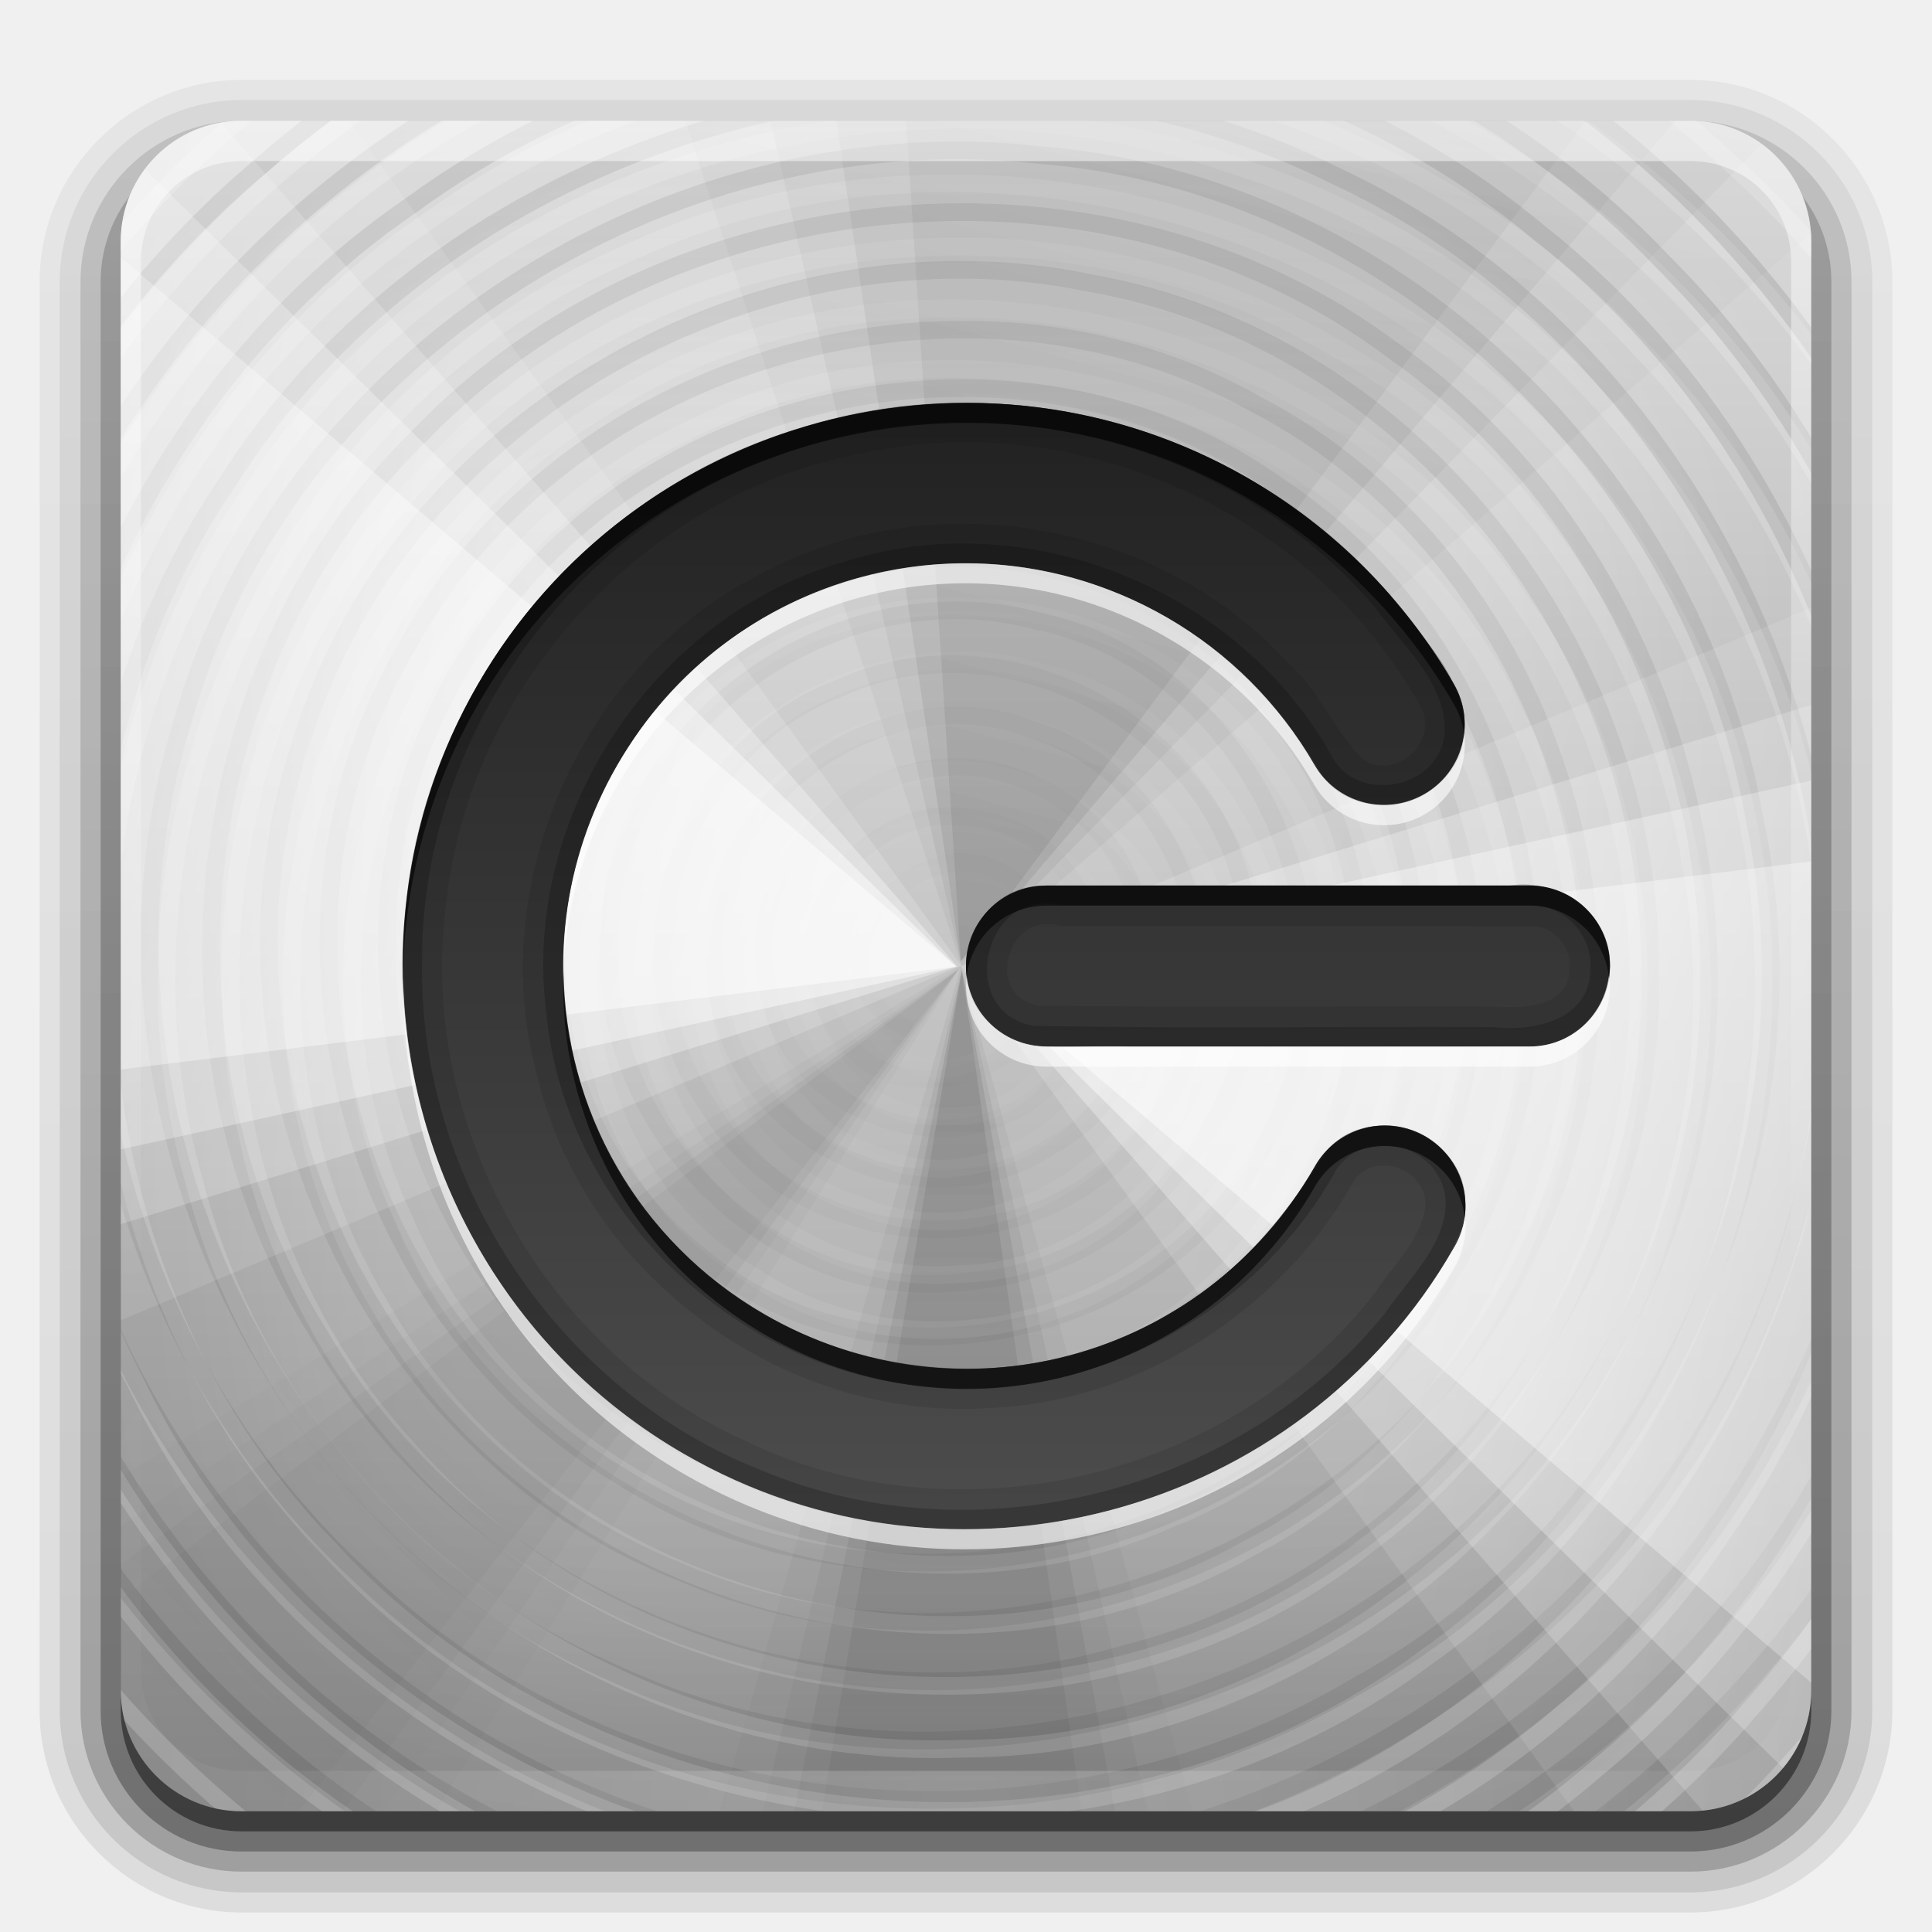
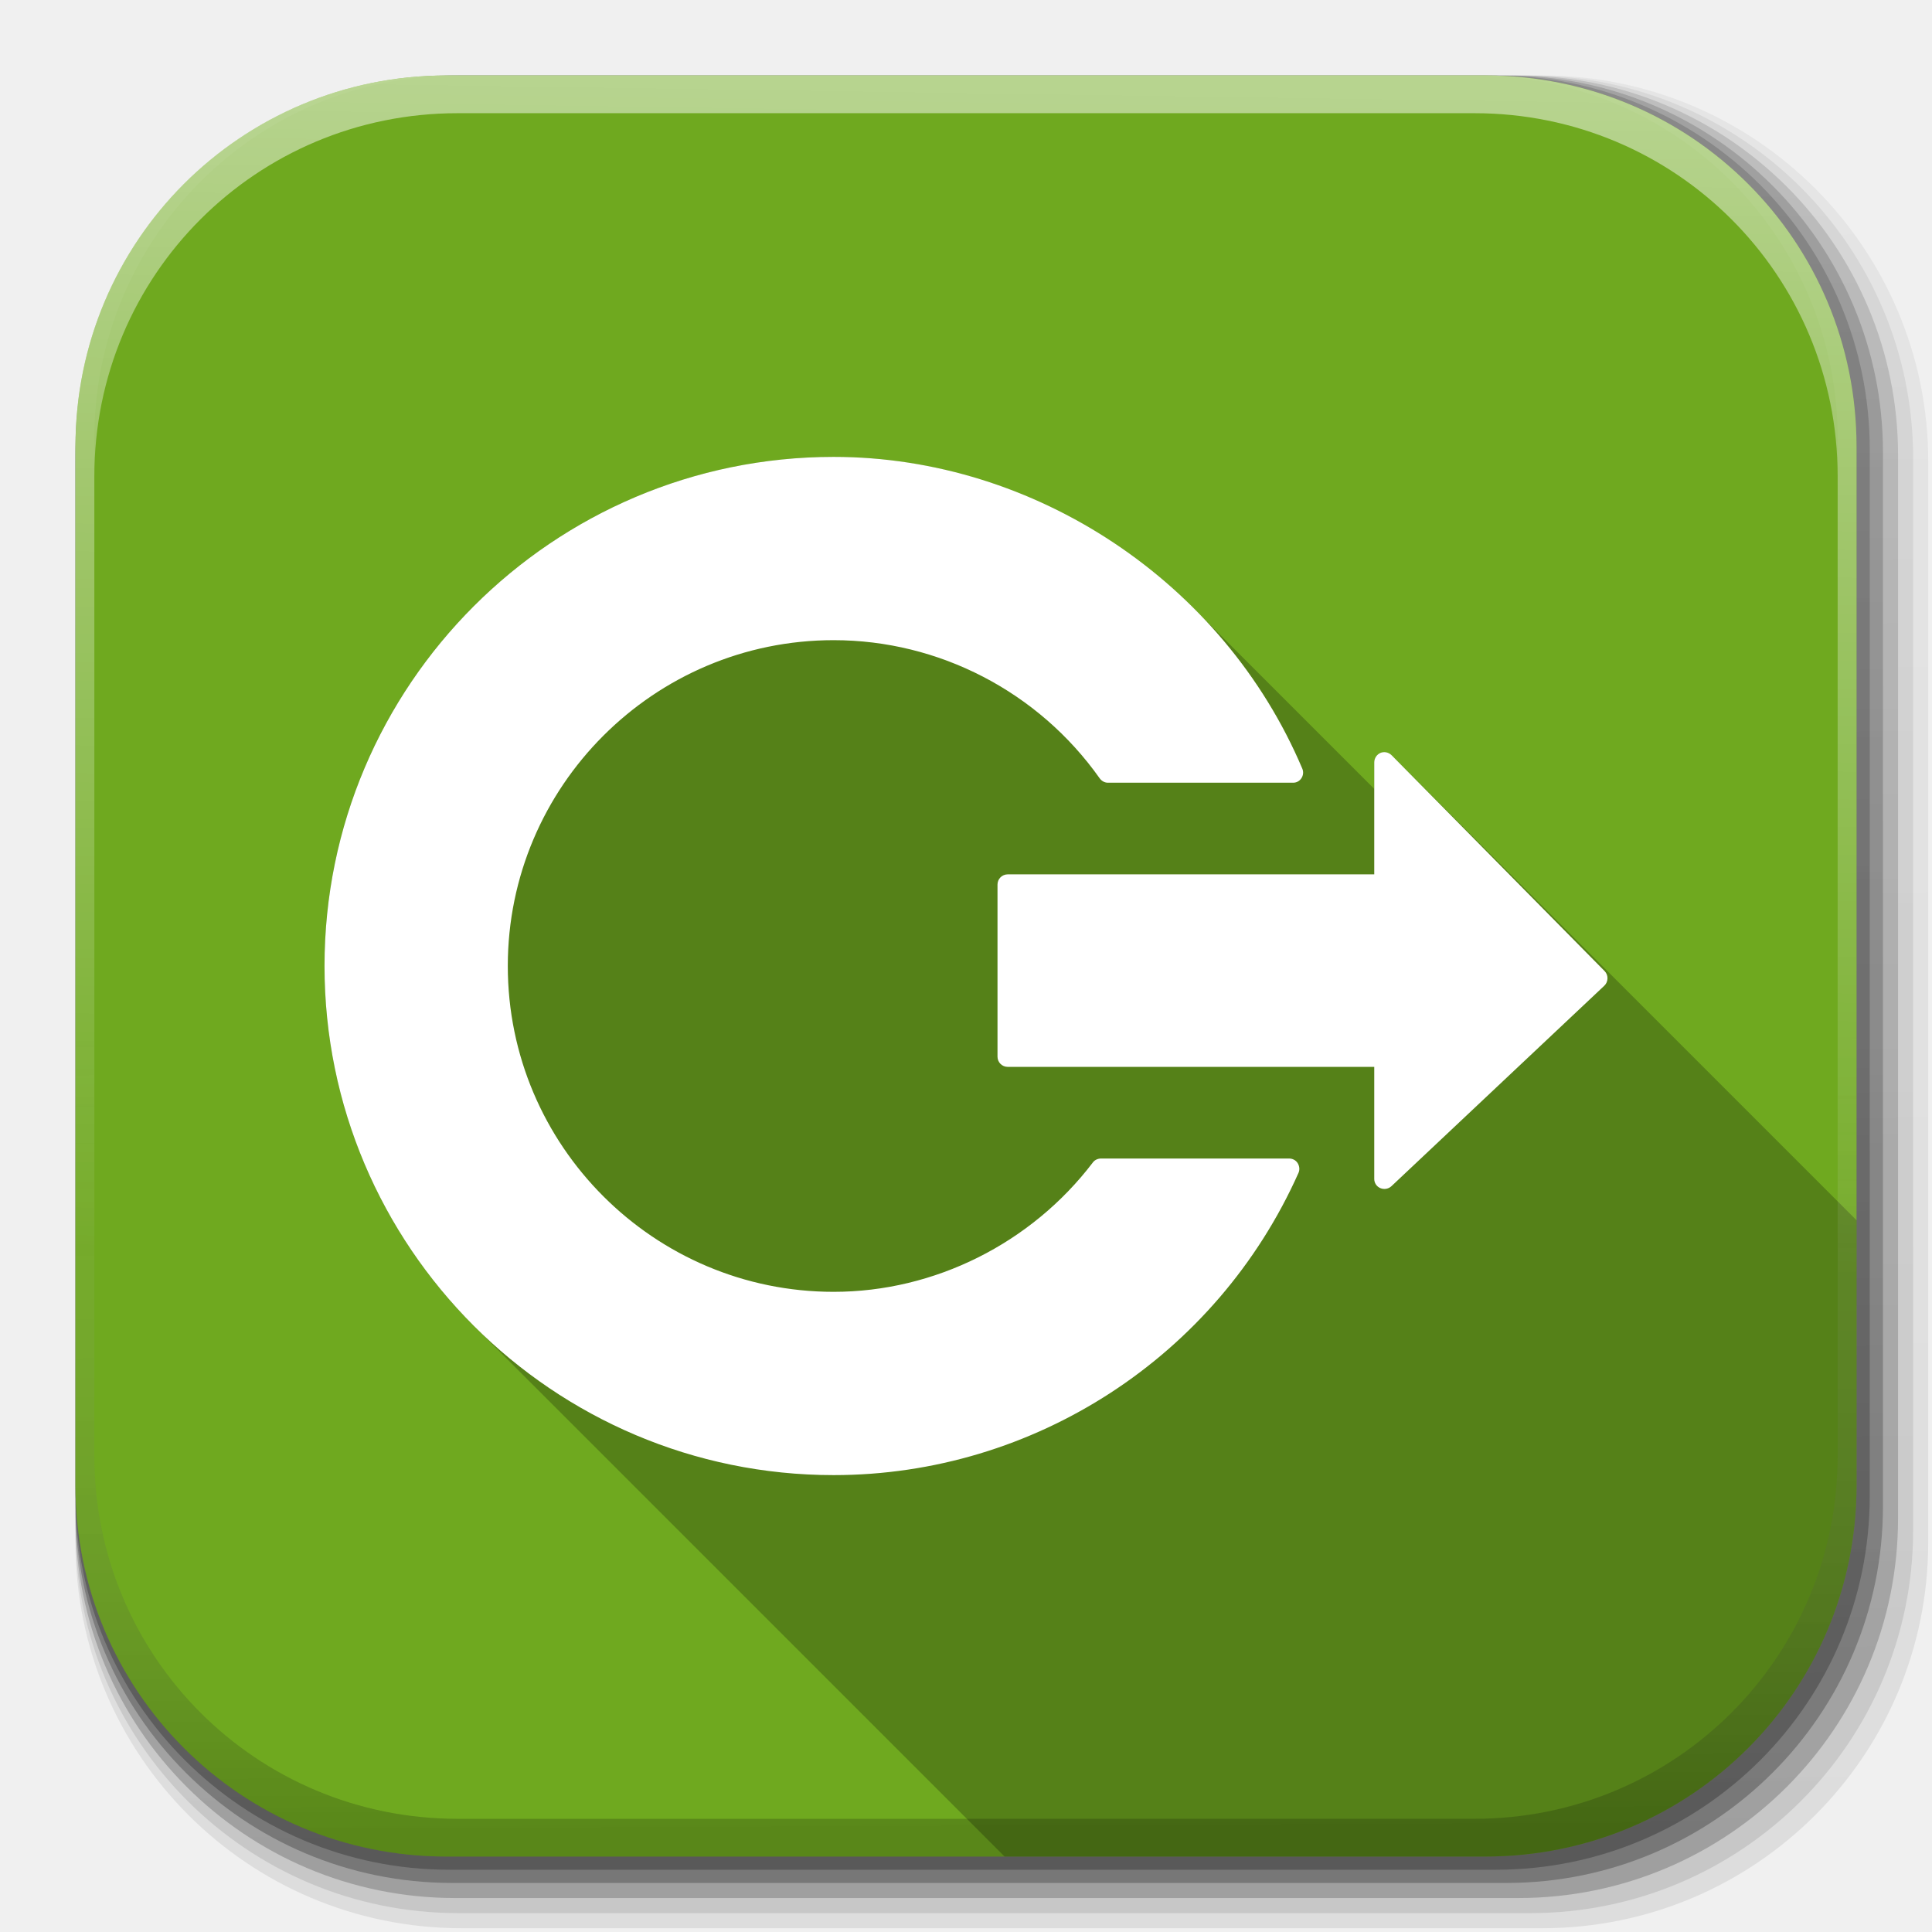
- <svg xmlns="http://www.w3.org/2000/svg" xmlns:xlink="http://www.w3.org/1999/xlink" height="96" width="96">
-   <linearGradient id="a">
-     <stop offset="0" stop-color="#fff" />
-     <stop offset="1" stop-color="#fff" stop-opacity="0" />
-   </linearGradient>
-   <linearGradient id="b" gradientUnits="userSpaceOnUse" x1="36.357" x2="36.357" xlink:href="#a" y1="6" y2="63.893" />
-   <filter id="c" color-interpolation-filters="sRGB" height="1.384" width="1.384" x="-.192" y="-.192">
-     <feGaussianBlur stdDeviation="5.28" />
-   </filter>
-   <linearGradient id="d" gradientUnits="userSpaceOnUse" x1="48" x2="48" xlink:href="#a" y1="20.221" y2="138.661" />
-   <clipPath id="e">
-     <rect height="84" rx="6" width="84" x="6" y="6" />
-   </clipPath>
-   <linearGradient id="f" gradientUnits="userSpaceOnUse" x1="48" x2="48" y1="90" y2="5.988">
-     <stop offset="0" stop-color="#8c8c8c" />
-     <stop offset="1" stop-color="#dcdcdc" />
-   </linearGradient>
-   <linearGradient id="g" gradientTransform="matrix(1.005865 0 0 .994169 100 0)" gradientUnits="userSpaceOnUse" x1="45.448" x2="45.448" y1="92.54" y2="7.017">
-     <stop offset="0" />
-     <stop offset="1" stop-opacity=".588" />
-   </linearGradient>
-   <linearGradient id="h" gradientTransform="matrix(1.02381 0 0 1.011905 -1.142857 -98.07143)" gradientUnits="userSpaceOnUse" x1="32.251" x2="32.251" xlink:href="#g" y1="6.132" y2="90.239" />
-   <linearGradient id="i" gradientTransform="translate(0 -97)" gradientUnits="userSpaceOnUse" x1="32.251" x2="32.251" xlink:href="#g" y1="6.132" y2="90.239" />
-   <linearGradient id="j" gradientTransform="matrix(0 1 -1 0 95.99578 .00422008)" gradientUnits="userSpaceOnUse" x1="15.996" x2="79.996" y1="47.996" y2="47.996">
-     <stop offset="0" stop-color="#1e1e1e" />
-     <stop offset="1" stop-color="#505050" />
-   </linearGradient>
-   <clipPath id="k">
-     <rect height="84" rx="6" width="84" x="6" y="6" />
-   </clipPath>
-   <linearGradient id="l" gradientUnits="userSpaceOnUse" x1="48.234" x2="126.139" xlink:href="#m" y1="48.047" y2="66.233" />
-   <linearGradient id="m">
-     <stop offset="0" />
-     <stop offset="1" stop-opacity="0" />
-   </linearGradient>
-   <linearGradient id="n" gradientUnits="userSpaceOnUse" x1="48.055" x2="126.673" xlink:href="#m" y1="48.032" y2="62.839" />
-   <linearGradient id="o" gradientUnits="userSpaceOnUse" x1="47.997" x2="127.052" xlink:href="#m" y1="48.029" y2="60.29" />
-   <linearGradient id="p" gradientUnits="userSpaceOnUse" x1="47.998" x2="127.416" xlink:href="#m" y1="48.029" y2="57.665" />
-   <linearGradient id="q" gradientUnits="userSpaceOnUse" x1="48.234" x2="126.139" xlink:href="#a" y1="48.047" y2="66.233" />
-   <linearGradient id="r" gradientUnits="userSpaceOnUse" x1="48.055" x2="126.673" xlink:href="#a" y1="48.032" y2="62.839" />
-   <linearGradient id="s" gradientUnits="userSpaceOnUse" x1="47.997" x2="127.052" xlink:href="#a" y1="48.029" y2="60.29" />
-   <linearGradient id="t" gradientUnits="userSpaceOnUse" x1="47.998" x2="127.416" xlink:href="#a" y1="48.029" y2="57.665" />
-   <radialGradient id="u" cx="48" cy="90.172" gradientTransform="matrix(1.157313 0 0 .9959077 -7.551021 .1971319)" gradientUnits="userSpaceOnUse" r="42" xlink:href="#a" />
-   <radialGradient id="v" cx="48.41" cy="47.598" gradientTransform="matrix(1 0 0 .9849591 -30 .7159108)" gradientUnits="userSpaceOnUse" r="30.64">
-     <stop offset="0" stop-color="#fff" stop-opacity="0" />
-     <stop offset="1" stop-color="#fff" />
-   </radialGradient>
-   <radialGradient id="w" cx="48.265" cy="47.887" gradientTransform="matrix(1 0 0 1.013812 -30 -.6614091)" gradientUnits="userSpaceOnUse" r="28.879">
-     <stop offset="0" stop-opacity="0" />
-     <stop offset="1" />
-   </radialGradient>
-   <path d="m12-95.031c-5.511 0-10.031 4.52-10.031 10.031v71c0 5.511 4.52 10.031 10.031 10.031h72c5.511 0 10.031-4.52 10.031-10.031v-71c0-5.511-4.52-10.031-10.031-10.031z" fill="url(#h)" opacity=".08" transform="scale(1 -1)" />
-   <path d="m12-94.031c-4.972 0-9.031 4.06-9.031 9.031v71c0 4.972 4.06 9.031 9.031 9.031h72c4.972 0 9.031-4.06 9.031-9.031v-71c0-4.972-4.06-9.031-9.031-9.031z" fill="url(#h)" opacity=".1" transform="scale(1 -1)" />
-   <path d="m12-93c-4.409 0-8 3.591-8 8v71c0 4.409 3.591 8 8 8h72c4.409 0 8-3.591 8-8v-71c0-4.409-3.591-8-8-8z" fill="url(#h)" opacity=".2" transform="scale(1 -1)" />
-   <rect fill="url(#h)" height="85" opacity=".3" rx="7" transform="scale(1 -1)" width="86" x="5" y="-92" />
-   <rect fill="url(#i)" height="84" opacity=".45" rx="6" transform="scale(1 -1)" width="84" x="6" y="-91" />
-   <rect fill="url(#f)" height="84" rx="6" width="84" x="6" y="6" />
-   <rect height="66" rx="12" style="opacity:.3;stroke:#fff;stroke-width:.5;stroke-linecap:round;clip-path:url(#e);fill:url(#d);filter:url(#c)" width="66" x="15" y="15" />
-   <g clip-path="url(#k)">
-     <g opacity=".9" transform="matrix(.1413721 .9927197 -1.165175 .1204478 96.93727 -5.194684)">
-       <path d="m108.896 48a60.896 60.896 0 0 1 -6.546 27.467l-54.35-27.467z" fill="url(#l)" opacity=".05" overflow="visible" transform="matrix(.9941105 -.1083712 .1083712 .9941105 -5.158219 5.491892)" />
-       <path d="m108.896 48a60.896 60.896 0 0 1 -4.457 22.869l-56.439-22.869z" fill="url(#n)" opacity=".07" overflow="visible" transform="matrix(.9978608 -.06537382 .06537382 .9978608 -3.094012 3.241571)" />
-       <path d="m108.896 48a60.896 60.896 0 0 1 -3.13 19.272l-57.766-19.272z" fill="url(#o)" opacity=".1" overflow="visible" transform="matrix(.9994514 -.0331207 .0331207 .9994514 -1.563459 1.616128)" />
-       <path d="m108.896 48a60.896 60.896 0 0 1 -2.075 15.761l-58.821-15.761z" fill="url(#p)" opacity=".1" overflow="visible" />
-     </g>
-     <g fill="none" stroke-width=".479" transform="matrix(1.832743 0 0 1.832743 14.25832 -39.23441)">
-       <path d="m19.196 49.867c-3.738 2.563-5.605-4.899-1.155-4.812 4.387-.236 3.979 6.801-.145 6.615-3.174.243-5.099-3.899-3.104-6.285 2.028-2.981 7.171-1.684 7.739 1.817.969 3.636-3.157 7.039-6.567 5.523-3.946-1.27-4.49-7.147-1.107-9.366 3.57-2.796 9.392.237 9.206 4.758.257 4.351-4.689 7.672-8.648 5.935-4.719-1.551-5.692-8.42-1.909-11.473 3.659-3.435 10.363-1.458 11.675 3.359 1.593 4.559-2.064 9.921-6.919 10.009-4.934.465-9.383-4.339-8.523-9.226.48-5.046 6.044-8.597 10.839-7.043 5.178 1.246 7.964 7.581 5.662 12.315-2.07 5.18-9.066 7.066-13.621 4.002-5.193-3.02-5.926-10.894-1.748-15.071 4.296-4.829 12.904-3.785 16.129 1.74 3.588 5.437.746 13.65-5.445 15.695-6.086 2.396-13.647-1.742-14.738-8.236-1.475-6.41 3.513-13.363 10.125-13.809 6.547-.848 13.055 4.594 13.184 11.238.524 6.584-5.016 12.887-11.659 13.025-6.795.538-13.3-5.181-13.44-12.038-.552-7.008 5.346-13.715 12.417-13.857 7.223-.571 14.129 5.518 14.275 12.799.544 7.071-5.078 13.91-12.15 14.606-7.061 1.019-14.41-3.962-15.813-11.012-1.766-7.233 2.791-15.364 10.015-17.38 7.395-2.395 16.204 1.872 18.685 9.293 2.829 7.458-1.115 16.692-8.578 19.625-7.624 3.346-17.458-.451-20.71-8.154-3.627-7.73.028-17.902 7.832-21.439 7.827-3.917 18.336-.419 22.166 7.477 4.217 7.914.889 18.76-7.088 22.891-7.991 4.526-19.171 1.382-23.61-6.666-4.844-8.057-1.898-19.571 6.209-24.326 7.972-5.073 19.561-2.547 24.767 5.318 5.622 7.876 3.599 19.843-4.152 25.573-7.618 6.053-19.659 4.732-25.992-2.575-6.537-7.045-6.348-18.848.006-25.943 5.969-7.141 17.094-8.694 25.012-3.988 7.87 4.287 11.778 14.219 9.325 22.775-2.103 8.654-10.4 15.24-19.316 15.262-9.351.375-18.515-6.176-20.825-15.313-2.841-9.826 2.376-21.277 11.857-25.283 9.799-4.53 22.58-.439 27.807 9.041 5.626 9.457 2.708 22.79-6.297 29.089-8.846 6.617-22.359 5.123-29.763-2.992-7.444-7.667-7.989-20.556-1.734-29.099 5.692-8.332 17.147-11.703 26.557-8.288 9.341 3.005 16.04 12.41 15.837 22.219.144 10.289-6.982 20.253-16.957 23.048-10.921 3.426-23.853-1.92-28.876-12.274-5.597-10.683-1.901-25.099 8.168-31.749 9.878-6.965 24.558-5.161 32.664 3.725 8.12 8.388 8.871 22.382 2.264 31.88-5.872 9.029-17.788 13.194-28.077 10.261-10.334-2.561-18.453-12.028-19.261-22.667-1.248-11.538 5.842-23.477 16.82-27.472 11.762-4.672 26.426.214 32.851 11.167 6.963 11.11 4.254 26.939-5.849 35.24-9.017 7.808-23.123 8.436-33.025 1.904-9.31-5.773-14.27-17.436-12.265-28.168 1.644-10.785 10.062-20.171 20.686-22.756 11.827-3.17 25.393 2.049 31.78 12.56 6.786 10.594 5.379 25.435-2.951 34.783-7.206 8.462-19.472 11.822-30.072 8.71-10.58-2.807-19.155-11.944-21.08-22.747-2.468-12.198 3.355-25.652 14.214-31.864 11.255-6.788 26.724-4.954 36.275 3.999 8.648 7.756 11.835 20.656 8.327 31.654-2.022 6.679-6.326 12.653-12.119 16.565" opacity=".2" stroke="url(#v)" />
-       <path d="m16.909 49.337c-3.886-1.859 1.369-6.941 3.412-3.237 2.279 3.499-3.707 6.507-5.513 3.024-1.708-2.497.786-6.049 3.698-5.541 3.417.252 4.794 5.102 2.182 7.233-2.532 2.525-7.293.746-7.666-2.781-.83-3.851 3.749-7.092 7.183-5.362 3.997 1.61 4.268 7.843.458 9.838-3.459 2.279-8.543-.214-8.994-4.298-.966-4.621 4.226-8.686 8.535-7.023 4.566 1.379 6.125 7.836 2.783 11.205-2.996 3.478-9.147 3.016-11.526-.939-2.727-3.84-.888-9.785 3.544-11.399 4.381-2.002 9.948.889 10.947 5.574 1.435 4.854-2.455 10.158-7.446 10.512-5.247.757-10.124-4.104-9.766-9.309.018-5.71 6.15-10.054 11.573-8.6 6.016 1.241 9.248 8.822 6.232 14.102-2.77 5.537-10.88 7.1-15.506 2.977-4.864-3.87-5.051-12.061-.225-16.044 4.575-4.26 12.667-3.458 16.177 1.772 3.809 4.986 2.423 12.928-2.985 16.191-5.17 3.56-12.99 1.996-16.261-3.407-3.672-5.337-2.056-13.409 3.521-16.782 5.505-3.785 13.829-2.118 17.306 3.636 3.902 5.674 2.172 14.252-3.751 17.832-5.561 3.808-13.862 2.43-17.795-3.06-4.194-5.327-3.586-13.743 1.549-18.248 5.114-4.89 13.972-5.004 19.064-.015 5.486 4.948 6.159 14.227 1.23 19.795-4.794 5.872-14.268 7.015-20.228 2.265-6.377-4.685-7.925-14.583-3.13-20.921 4.639-6.658 14.748-8.484 21.367-3.742 6.943 4.58 9.058 14.893 4.379 21.797-4.51 7.232-15.018 9.646-22.208 5.044-7.523-4.426-10.247-15.123-5.733-22.6 4.33-7.816 15.206-10.862 22.972-6.449 7.964 4.151 11.391 14.89 7.392 22.912-3.811 8.37-14.622 12.392-23.021 8.735-8.602-3.394-13.236-13.932-10.232-22.617 2.692-8.728 12.496-14.181 21.356-12.323 8.714 1.52 15.279 9.938 15.168 18.692.211 8.515-6.106 16.451-14.314 18.497-8.122 2.381-17.486-1.318-21.74-8.646-4.752-7.518-3.715-18.174 2.708-24.417 6.738-7.007 18.641-8.155 26.444-2.255 8.385 5.913 11.091 18.376 5.772 27.183-5.11 9.125-17.471 13.059-26.935 8.64-9.65-4.137-14.841-15.968-11.681-25.919 2.773-9.77 13.122-16.343 23.126-15.255 9.563.726 17.78 8.552 19.442 17.919 1.965 9.116-2.592 19.099-10.762 23.593-8.4 5.007-19.988 3.878-27.028-3.004-8.009-7.36-9.754-20.545-3.619-29.599 6.133-9.683 19.755-13.491 30.012-8.364 10.426 4.82 15.918 17.76 12.456 28.655-3.045 10.669-14.206 17.938-25.163 17.013-10.221-.542-19.312-8.37-21.788-18.233-2.803-9.722 1.131-20.904 9.504-26.624 8.903-6.51 22.099-6.347 30.604.789 9.434 7.461 12.381 21.852 6.42 32.345-5.835 11.01-20.151 16.303-31.784 11.932-10.711-3.712-17.931-15.023-17.261-26.277.327-10.406 7.57-20.031 17.356-23.48 9.658-3.772 21.383-1.303 28.559 6.212 8.229 8.228 10.38 21.874 4.764 32.125-5.495 10.619-18.378 16.514-30.03 14.1-10.389-1.91-18.983-10.409-21.459-20.612-2.717-10.041.728-21.441 8.705-28.16 8.867-7.828 22.708-9.428 32.98-3.442 10.935 6.038 16.776 19.641 13.946 31.757-2.274 10.804-11.377 19.557-22.096 21.895-6.458 1.51-13.42.806-19.393-2.103" opacity=".1" stroke="url(#w)" />
-     </g>
-     <g fill="#fff" opacity=".9" transform="matrix(1.062807 -.1308753 -.7401007 3.227468 32.52511 -100.6677)">
-       <path d="m108.896 48a60.896 60.896 0 0 1 -6.546 27.467l-54.35-27.467z" fill="url(#q)" opacity=".2" overflow="visible" transform="matrix(.9941105 -.1083712 .1083712 .9941105 -5.158219 5.491892)" />
-       <path d="m108.896 48a60.896 60.896 0 0 1 -4.457 22.869l-56.439-22.869z" fill="url(#r)" opacity=".4" overflow="visible" transform="matrix(.9978608 -.06537382 .06537382 .9978608 -3.094012 3.241571)" />
-       <path d="m108.896 48a60.896 60.896 0 0 1 -3.13 19.272l-57.766-19.272z" fill="url(#s)" opacity=".6" overflow="visible" transform="matrix(.9994514 -.0331207 .0331207 .9994514 -1.563459 1.616128)" />
-       <path d="m108.896 48a60.896 60.896 0 0 1 -2.075 15.761l-58.821-15.761z" fill="url(#t)" opacity=".8" overflow="visible" />
-     </g>
-     <g opacity=".5" transform="matrix(-.6167893 .7871283 -.7871283 -.6167893 115.0015 40.01193)">
-       <path d="m108.896 48a60.896 60.896 0 0 1 -6.546 27.467l-54.35-27.467z" fill="url(#l)" opacity=".05" overflow="visible" transform="matrix(.9941105 -.1083712 .1083712 .9941105 -5.158219 5.491892)" />
-       <path d="m108.896 48a60.896 60.896 0 0 1 -4.457 22.869l-56.439-22.869z" fill="url(#n)" opacity=".07" overflow="visible" transform="matrix(.9978608 -.06537382 .06537382 .9978608 -3.094012 3.241571)" />
-       <path d="m108.896 48a60.896 60.896 0 0 1 -3.13 19.272l-57.766-19.272z" fill="url(#o)" opacity=".1" overflow="visible" transform="matrix(.9994514 -.0331207 .0331207 .9994514 -1.563459 1.616128)" />
-       <path d="m108.896 48a60.896 60.896 0 0 1 -2.075 15.761l-58.821-15.761z" fill="url(#p)" opacity=".1" overflow="visible" />
-     </g>
-     <g opacity=".8" transform="matrix(-.06817198 -1.046006 2.710673 .6016259 -79.09545 69.08013)">
-       <path d="m108.896 48a60.896 60.896 0 0 1 -6.546 27.467l-54.35-27.467z" fill="url(#l)" opacity=".05" overflow="visible" transform="matrix(.9941105 -.1083712 .1083712 .9941105 -5.158219 5.491892)" />
-       <path d="m108.896 48a60.896 60.896 0 0 1 -4.457 22.869l-56.439-22.869z" fill="url(#n)" opacity=".07" overflow="visible" transform="matrix(.9978608 -.06537382 .06537382 .9978608 -3.094012 3.241571)" />
-       <path d="m108.896 48a60.896 60.896 0 0 1 -3.13 19.272l-57.766-19.272z" fill="url(#o)" opacity=".1" overflow="visible" transform="matrix(.9994514 -.0331207 .0331207 .9994514 -1.563459 1.616128)" />
-       <path d="m108.896 48a60.896 60.896 0 0 1 -2.075 15.761l-58.821-15.761z" fill="url(#p)" opacity=".1" overflow="visible" />
-     </g>
-     <g fill="#fff" opacity=".9" transform="matrix(-1.062807 .1308753 .7401006 -3.227468 62.99669 196.6677)">
-       <path d="m108.896 48a60.896 60.896 0 0 1 -6.546 27.467l-54.35-27.467z" fill="url(#q)" opacity=".2" overflow="visible" transform="matrix(.9941105 -.1083712 .1083712 .9941105 -5.158219 5.491892)" />
-       <path d="m108.896 48a60.896 60.896 0 0 1 -4.457 22.869l-56.439-22.869z" fill="url(#r)" opacity=".4" overflow="visible" transform="matrix(.9978608 -.06537382 .06537382 .9978608 -3.094012 3.241571)" />
-       <path d="m108.896 48a60.896 60.896 0 0 1 -3.13 19.272l-57.766-19.272z" fill="url(#s)" opacity=".6" overflow="visible" transform="matrix(.9994514 -.0331207 .0331207 .9994514 -1.563459 1.616128)" />
-       <path d="m108.896 48a60.896 60.896 0 0 1 -2.075 15.761l-58.821-15.761z" fill="url(#t)" opacity=".8" overflow="visible" />
-     </g>
+ <svg xmlns="http://www.w3.org/2000/svg" xmlns:xlink="http://www.w3.org/1999/xlink" width="512" height="512">
+   <defs>
+     <linearGradient xlink:href="#a" id="f" x1="1012.513" x2="1006.808" y1="484.417" y2="20.626" gradientTransform="matrix(1.03178 0 0 1.03178 -830.864 592.678)" gradientUnits="userSpaceOnUse" />
+     <linearGradient id="a" x1="45.448" x2="45.448" y1="92.54" y2="7.017" gradientTransform="matrix(1.00587 0 0 .99417 100 0)" gradientUnits="userSpaceOnUse">
+       <stop offset="0" style="stop-color:#000;stop-opacity:1" />
+       <stop offset="1" style="stop-color:#000;stop-opacity:.588" />
+     </linearGradient>
+     <linearGradient xlink:href="#a" id="g" x1="1012.513" x2="1006.808" y1="484.417" y2="20.626" gradientTransform="matrix(1.04025 0 0 1.04025 -837.951 592.518)" gradientUnits="userSpaceOnUse" />
+     <linearGradient xlink:href="#a" id="h" x1="1012.513" x2="1006.808" y1="484.417" y2="20.626" gradientTransform="matrix(1.0233 0 0 1.0233 -823.777 592.838)" gradientUnits="userSpaceOnUse" />
+     <linearGradient xlink:href="#a" id="i" x1="1012.513" x2="1006.808" y1="484.417" y2="20.626" gradientTransform="translate(-816.69 592.997)scale(1.01483)" gradientUnits="userSpaceOnUse" />
+     <linearGradient xlink:href="#a" id="j" x1="1012.513" x2="1006.808" y1="484.417" y2="20.626" gradientTransform="matrix(1.00742 0 0 1.00742 -810.489 593.137)" gradientUnits="userSpaceOnUse" />
+     <linearGradient xlink:href="#b" id="k" x1="993.439" x2="988.786" y1="51.512" y2="363.738" gradientTransform="translate(778.6 -360.56)" gradientUnits="userSpaceOnUse" />
+     <linearGradient id="b">
+       <stop offset="0" style="stop-color:#fff;stop-opacity:1" />
+       <stop offset="1" style="stop-color:#fff;stop-opacity:0" />
+     </linearGradient>
+     <linearGradient xlink:href="#c" id="l" x1="1764.649" x2="1763.69" y1="155.597" y2="-55.941" gradientUnits="userSpaceOnUse" />
+     <linearGradient id="c">
+       <stop offset="0" style="stop-color:#000;stop-opacity:1" />
+       <stop offset="1" style="stop-color:#fff;stop-opacity:.2" />
+     </linearGradient>
+   </defs>
+   <g transform="translate(-11.985 -592.117)">
+     <rect width="487" height="487" x="31.985" y="612.117" ry="101.458" style="opacity:.1;color:#000;fill:url(#f);fill-opacity:1;fill-rule:nonzero;stroke:none;stroke-width:1.5;marker:none;visibility:visible;display:inline;overflow:visible" />
+     <rect width="491" height="491" x="31.985" y="612.117" ry="102.292" style="opacity:.08;color:#000;fill:url(#g);fill-opacity:1;fill-rule:nonzero;stroke:none;stroke-width:1.5;marker:none;visibility:visible;display:inline;overflow:visible" />
+     <rect width="483" height="483" x="31.985" y="612.117" ry="100.625" style="opacity:.2;color:#000;fill:url(#h);fill-opacity:1;fill-rule:nonzero;stroke:none;stroke-width:1.5;marker:none;visibility:visible;display:inline;overflow:visible" />
+     <rect width="479" height="479" x="31.985" y="612.117" ry="99.792" style="opacity:.25;color:#000;fill:url(#i);fill-opacity:1;fill-rule:nonzero;stroke:none;stroke-width:1.5;marker:none;visibility:visible;display:inline;overflow:visible" />
+     <rect width="475.5" height="475.5" x="31.985" y="612.117" ry="99.063" style="opacity:.25;color:#000;fill:url(#j);fill-opacity:1;fill-rule:nonzero;stroke:none;stroke-width:1.5;marker:none;visibility:visible;display:inline;overflow:visible" />
  </g>
-   <path d="m12 6c-3.324 0-6 2.676-6 6v2 68 2c0 .335.041.651.094.969.049.296.097.597.188.875.01.03.021.064.031.094.099.288.235.547.375.812.145.274.316.536.5.781.184.246.374.473.594.688.44.428.943.815 1.5 1.094.279.14.573.247.875.344-.256-.1-.487-.236-.719-.375-.007-.004-.024.004-.031 0-.032-.019-.062-.043-.094-.062-.12-.077-.231-.164-.344-.25-.106-.081-.213-.161-.312-.25-.178-.161-.347-.345-.5-.531-.108-.13-.218-.265-.312-.406-.025-.038-.038-.086-.062-.125-.065-.103-.13-.205-.188-.312-.101-.195-.206-.416-.281-.625-.008-.022-.024-.041-.031-.062-.032-.092-.036-.187-.062-.281-.03-.107-.07-.203-.094-.312-.073-.342-.125-.698-.125-1.062v-2-68-2c0-2.782 2.218-5 5-5h2 68 2c2.782 0 5 2.218 5 5v2 68 2c0 .364-.052.721-.125 1.062-.044.207-.088.398-.156.594-.008.022-.023.041-.031.062-.063.174-.138.367-.219.531-.042.083-.079.17-.125.25-.055.097-.127.188-.188.281-.094.141-.205.276-.312.406-.143.174-.303.347-.469.5-.011.01-.02.021-.031.031-.138.126-.285.234-.438.344-.103.073-.204.153-.312.219-.007.004-.024-.004-.031 0-.232.139-.463.275-.719.375.302-.097.596-.204.875-.344.557-.279 1.06-.666 1.5-1.094.22-.214.409-.442.594-.688.184-.246.355-.508.5-.781.14-.265.276-.525.375-.812.01-.031.021-.063.031-.094.09-.278.139-.579.188-.875.052-.318.094-.634.094-.969v-2-68-2c0-3.324-2.676-6-6-6z" fill="url(#b)" opacity=".5" />
-   <path d="m12 90c-3.324 0-6-2.676-6-6v-2-68-2c0-.335.041-.651.094-.969.049-.296.097-.597.188-.875.01-.03.021-.064.031-.094.099-.288.235-.547.375-.812.145-.274.316-.536.5-.781.184-.246.374-.473.594-.688.44-.428.943-.815 1.5-1.094.279-.14.573-.247.875-.344-.256.1-.487.236-.719.375-.007.004-.024-.004-.031 0-.032.019-.062.043-.094.062-.12.077-.231.164-.344.25-.106.081-.213.161-.312.25-.178.161-.347.345-.5.531-.108.13-.218.265-.312.406-.025.038-.038.086-.062.125-.065.103-.13.205-.188.312-.101.195-.206.416-.281.625-.008.022-.024.041-.031.062-.032.092-.036.187-.062.281-.03.107-.07.203-.094.312-.073.342-.125.698-.125 1.062v2 68 2c0 2.782 2.218 5 5 5h2 68 2c2.782 0 5-2.218 5-5v-2-68-2c0-.364-.052-.721-.125-1.062-.044-.207-.088-.398-.156-.594-.008-.022-.023-.041-.031-.062-.063-.174-.138-.367-.219-.531-.042-.083-.079-.17-.125-.25-.055-.097-.127-.188-.188-.281-.094-.141-.205-.276-.312-.406-.143-.174-.303-.347-.469-.5-.011-.01-.02-.021-.031-.031-.138-.126-.285-.234-.438-.344-.103-.073-.204-.153-.312-.219-.007-.004-.024.004-.031 0-.232-.139-.463-.275-.719-.375.302.097.596.204.875.344.557.279 1.06.666 1.5 1.094.22.214.409.442.594.688.184.246.355.508.5.781.14.265.276.525.375.812.01.031.021.063.031.094.09.278.139.579.188.875.052.318.094.634.094.969v2 68 2c0 3.324-2.676 6-6 6z" fill="url(#u)" opacity=".2" />
-   <path d="m79.996 48.004c0-2.216-1.784-4-4-4h-24c-2.216 0-4 1.784-4 4 0 2.216 1.784 4 4 4h24c2.216 0 4-1.784 4-4zm-7.188 11.688a4 4 0 0 0 -7.5-1.688c-5.547 9.607-17.706 12.859-27.312 7.312-9.607-5.547-12.859-17.706-7.312-27.312 5.547-9.607 17.706-12.859 27.312-7.312 3.041 1.755 5.557 4.272 7.312 7.312a4.004 4.004 0 0 0 6.938-4c-2.457-4.256-5.994-7.793-10.25-10.25-13.351-7.708-30.542-3.101-38.25 10.25-7.708 13.351-3.101 30.542 10.25 38.25 13.351 7.708 30.542 3.101 38.25-10.25a4 4 0 0 0  .562-2.312z" fill="url(#j)" overflow="visible" />
-   <path d="m79.996 48.004c.092-2.61-2.554-4.394-4.985-4-7.808.014-15.618-.027-23.426.021-3.242.16-4.823 4.639-2.421 6.81 1.867 1.81 4.607.978 6.933 1.169 6.769-.014 13.54.027 20.308-.021 1.992-.162 3.632-1.981 3.59-3.979zm-2 0c .034 2.102-2.286 2.098-3.805 2-7.537-.026-15.078.052-22.611-.039-2.718-.51-1.509-4.721 1.073-3.961 7.919.026 15.844-.052 23.76.039.927.149 1.615 1.032 1.584 1.961zm-5.188 11.688c-.023-3.326-4.614-5.061-6.831-2.582-2.05 3.228-4.513 6.343-7.941 8.212-7.669 4.64-18.288 3.104-24.419-3.405-6.447-6.392-7.481-17.282-2.395-24.795 4.848-7.847 15.489-11.287 24.012-7.761 4.512 1.692 8.139 5.174 10.541 9.292 2.069 2.608 6.759 1.144 6.978-2.177.152-2.782-2.181-4.864-3.708-6.938-7.012-8.209-18.991-11.571-29.26-8.278-10.465 3.053-18.536 12.755-19.607 23.607-1.343 11.041 4.582 22.549 14.446 27.739 9.899 5.556 23.073 4.105 31.603-3.354 2.631-2.341 5.105-5.079 6.474-8.354.097-.394.133-.802.107-1.207zm-1.969.125c-.14 1.749-1.644 3.049-2.55 4.462-7.137 9.187-20.748 12.398-31.227 7.33-10.07-4.495-16.384-15.898-14.879-26.824 1.189-10.931 10.077-20.404 20.904-22.312 10.601-2.233 22.16 3.097 27.439 12.53 1.105 1.69-1.153 3.881-2.812 2.719-1.406-1.392-2.16-3.395-3.676-4.75-6.449-7.086-17.699-9.052-26.15-4.501-8.997 4.46-13.904 15.561-11.135 25.216 2.414 9.754 12.22 16.907 22.239 16.283 7.578-.251 14.693-4.822 18.347-11.404 1.122-1.328 3.44-.479 3.5 1.25z" opacity=".1" overflow="visible" />
-   <path d="m79.996 48.004c.092-2.61-2.554-4.394-4.985-4-7.808.014-15.618-.027-23.426.021-3.242.16-4.823 4.639-2.421 6.81 1.867 1.81 4.607.978 6.933 1.169 6.769-.014 13.54.027 20.308-.021 1.992-.162 3.632-1.981 3.59-3.979zm-.969 0c .074 2.658-2.741 3.272-4.836 3.031-7.603-.04-15.214.08-22.813-.061-3.905-.663-2.526-6.865 1.274-6.002 7.781 0 15.562 0 23.344 0 1.637-.048 3.079 1.393 3.031 3.031zm-6.219 11.688c-.023-3.326-4.614-5.061-6.831-2.582-2.05 3.228-4.513 6.343-7.941 8.212-7.669 4.64-18.288 3.104-24.419-3.405-6.447-6.392-7.481-17.282-2.395-24.795 4.848-7.847 15.489-11.287 24.012-7.761 4.512 1.692 8.139 5.174 10.541 9.292 2.069 2.608 6.759 1.144 6.978-2.177.152-2.782-2.181-4.864-3.708-6.938-7.012-8.209-18.991-11.571-29.26-8.278-10.465 3.053-18.536 12.755-19.607 23.607-1.343 11.041 4.582 22.549 14.446 27.739 9.899 5.556 23.073 4.105 31.603-3.354 2.631-2.341 5.105-5.079 6.474-8.354.097-.394.133-.802.107-1.207zm-.969.062c-.027 2.156-1.838 3.762-2.976 5.445-7.196 8.965-20.4 12.31-31 7.87-10.07-3.914-17.059-14.359-16.889-25.161-.123-10.976 7.202-21.545 17.566-25.213 10.226-3.993 22.652-.866 29.778 7.472 1.359 1.915 3.618 3.794 3.459 6.336-.303 2.727-4.378 3.466-5.625 1.031-4.58-8.22-15.074-12.49-24.077-9.654-9.579 2.627-16.263 12.763-14.91 22.602.961 9.532 9.235 17.594 18.766 18.396 8.21.933 16.569-3.59 20.502-10.812 1.607-2.22 5.323-1.052 5.406 1.688z" opacity=".2" overflow="visible" />
-   <path d="m47.406 20.031c-9.461.221-18.598 5.207-23.656 13.969-2.588 4.483-3.772 9.406-3.719 14.25.112-4.516 1.31-9.078 3.719-13.25 7.708-13.351 24.899-17.958 38.25-10.25 4.256 2.457 7.793 5.994 10.25 10.25a4.004 4.004 0 0 1  .5 1.469 4.004 4.004 0 0 0 -.5-2.469c-2.457-4.256-5.994-7.793-10.25-10.25-4.589-2.65-9.638-3.834-14.594-3.719zm4.594 23.969c-2.216 0-4 1.784-4 4 0 .17.011.335.031.5.246-1.977 1.923-3.5 3.969-3.5h24c2.045 0 3.691 1.523 3.938 3.5.021-.165.062-.329.062-.5 0-2.216-1.784-4-4-4zm-24 4.281c-.266 7.151 3.337 14.185 10 18.031 9.607 5.547 21.766 2.294 27.312-7.312a4 4 0 0 1 7.469 1.5 4 4 0 0 0  .031-.812 4 4 0 0 0 -7.5-1.688c-5.547 9.607-17.706 12.859-27.312 7.312-6.353-3.668-9.912-10.23-10-17.031z" opacity=".6" overflow="visible" />
-   <path d="m48.531 28c-7.086-.197-14.031 3.395-17.844 10-1.879 3.254-2.733 6.798-2.688 10.281.117-3.16.988-6.337 2.688-9.281 5.547-9.607 17.706-12.859 27.312-7.312 3.041 1.755 5.557 4.272 7.312 7.312a4.004 4.004 0 0 0 7.438-2.531 4.004 4.004 0 0 1 -7.438 1.531c-1.755-3.041-4.272-5.557-7.312-7.312-3.002-1.733-6.248-2.598-9.469-2.688zm-.5 20.5c-.02.165-.031.33-.031.5 0 2.216 1.784 4 4 4h24c2.216 0 4-1.784 4-4 0-.171-.042-.335-.062-.5-.246 1.977-1.892 3.5-3.938 3.5h-24c-2.046 0-3.723-1.523-3.969-3.5zm-28 .094c-.123 9.815 4.897 19.418 13.969 24.656 13.351 7.708 30.542 3.101 38.25-10.25a4 4 0 0 0  .562-2.312 4 4 0 0 0 -.031-.188 4 4 0 0 1 -.531 1.5c-7.708 13.351-24.899 17.958-38.25 10.25-8.762-5.059-13.748-14.195-13.969-23.656z" fill="#fff" opacity=".6" overflow="visible" />
+   <path d="M118.344 20C63.867 20 20 63.867 20 118.344v275.312C20 448.133 63.867 492 118.344 492h275.312C448.133 492 492 448.133 492 393.656V118.344C492 63.867 448.133 20 393.656 20z" style="fill:#6fa91f;stroke:none;color:#000;fill-opacity:1;fill-rule:nonzero;stroke-width:1;stroke-linecap:butt;stroke-linejoin:miter;stroke-miterlimit:4;stroke-opacity:1;stroke-dasharray:none;stroke-dashoffset:0;marker:none;visibility:visible;display:inline;overflow:visible" />
+   <path d="M220.906 121.094C146.511 121.094 86 181.604 86 256c0 37.556 15.435 71.578 40.281 96.063L266.22 492h127.437C448.133 492 492 448.133 492 393.656v-70.281L368.813 200.188c-.577-.583-1.397-.916-2.188-.844-.264.023-.497.05-.75.156a2.76 2.76 0 0 0-1.687 2.531v7.031l-45.782-45.78c-25.163-26.242-60.5-42.188-97.5-42.188" style="fill:#000;fill-opacity:.235;overflow:visible;filter:url(#filter1111)" />
+   <path d="M220.92 121.08C146.525 121.08 86 181.605 86 256s60.525 134.92 134.92 134.92c53.121 0 101.504-31.435 123.2-80.109.374-.836.243-1.845-.253-2.614-.5-.763-1.362-1.18-2.277-1.18h-49.752c-.844 0-1.682.34-2.192 1.012-16.31 21.463-41.998 34.32-68.725 34.32-47.614 0-86.35-38.736-86.35-86.349s38.736-86.349 86.35-86.349c27.888 0 54.265 13.655 70.495 36.597.508.715 1.316 1.18 2.193 1.18h49.077c.904 0 1.69-.424 2.193-1.18.499-.753.606-1.696.252-2.53-20.91-49.405-70.82-82.638-124.21-82.638m145.714 78.253a2.4 2.4 0 0 0-.759.169 2.76 2.76 0 0 0-1.686 2.53v29.682h-97.143a2.7 2.7 0 0 0-2.698 2.699v45.62a2.696 2.696 0 0 0 2.698 2.698h97.143v29.682a2.63 2.63 0 0 0 1.602 2.446c.99.426 2.166.23 2.952-.506l56.413-53.125c.526-.5.833-1.211.843-1.94a2.67 2.67 0 0 0-.758-1.94l-56.414-57.172c-.577-.582-1.401-.915-2.193-.843z" style="fill:#fff;overflow:visible;filter:url(#filter1111)" />
+   <path d="M1650.5-310.416c-54.477 0-98.313 43.836-98.313 98.312V63.24c0 54.477 43.836 98.344 98.312 98.344h2.938c-53.323 0-96.25-42.928-96.25-96.25v-269.5c0-53.323 42.927-96.25 96.25-96.25h269.5c53.323 0 96.25 42.927 96.25 96.25v269.5c0 53.322-42.927 96.25-96.25 96.25h2.906c54.477 0 98.344-43.867 98.344-98.344v-275.344c0-54.476-43.867-98.312-98.344-98.312z" style="opacity:.5;color:#000;fill:url(#k);fill-opacity:1;fill-rule:nonzero;stroke:none;stroke-width:1.5;marker:none;visibility:visible;display:inline;overflow:visible" transform="translate(-1532.187 330.416)" />
+   <path d="M1650.5 161.584c-54.477 0-98.313-43.836-98.313-98.313v-275.343c0-54.477 43.836-98.344 98.312-98.344h2.938c-53.323 0-96.25 42.927-96.25 96.25v269.5c0 53.322 42.927 96.25 96.25 96.25h269.5c53.323 0 96.25-42.928 96.25-96.25v-269.5c0-53.323-42.927-96.25-96.25-96.25h2.906c54.477 0 98.344 43.867 98.344 98.344V63.27c0 54.477-43.867 98.313-98.344 98.313z" style="opacity:.2;color:#000;fill:url(#l);fill-opacity:1;fill-rule:nonzero;stroke:none;stroke-width:1.5;marker:none;visibility:visible;display:inline;overflow:visible" transform="translate(-1532.187 330.416)" />
</svg>
